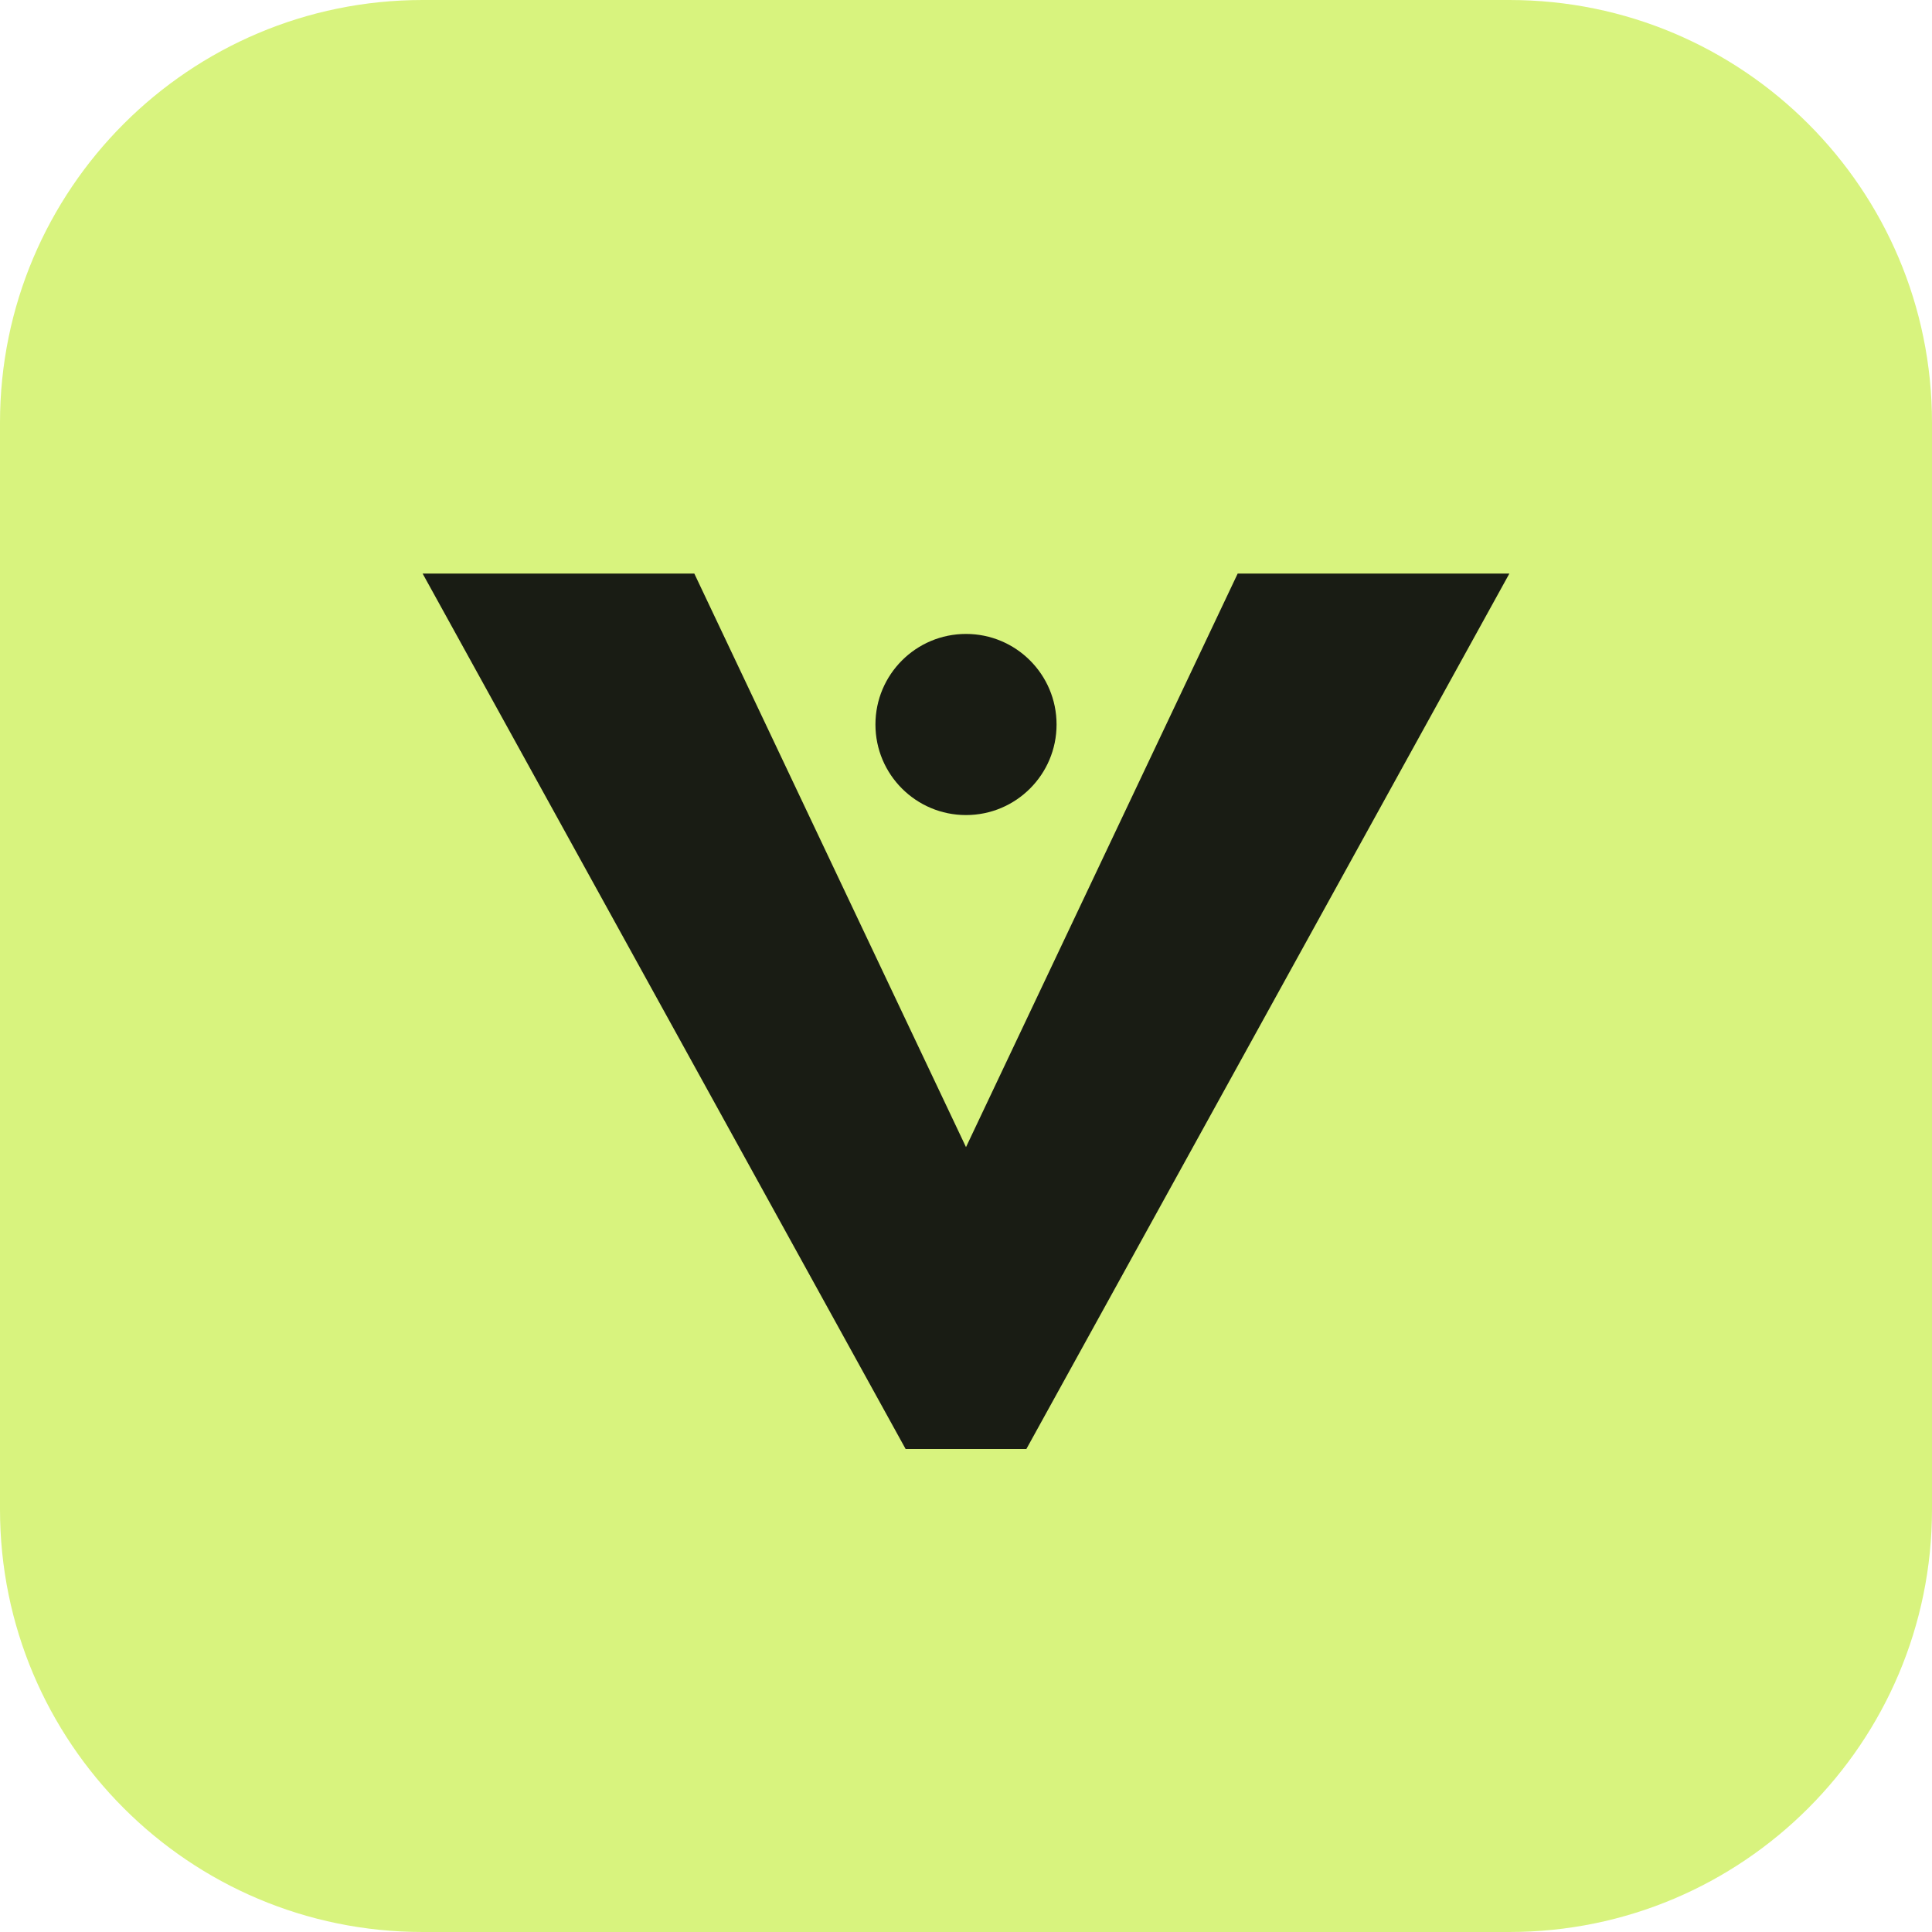
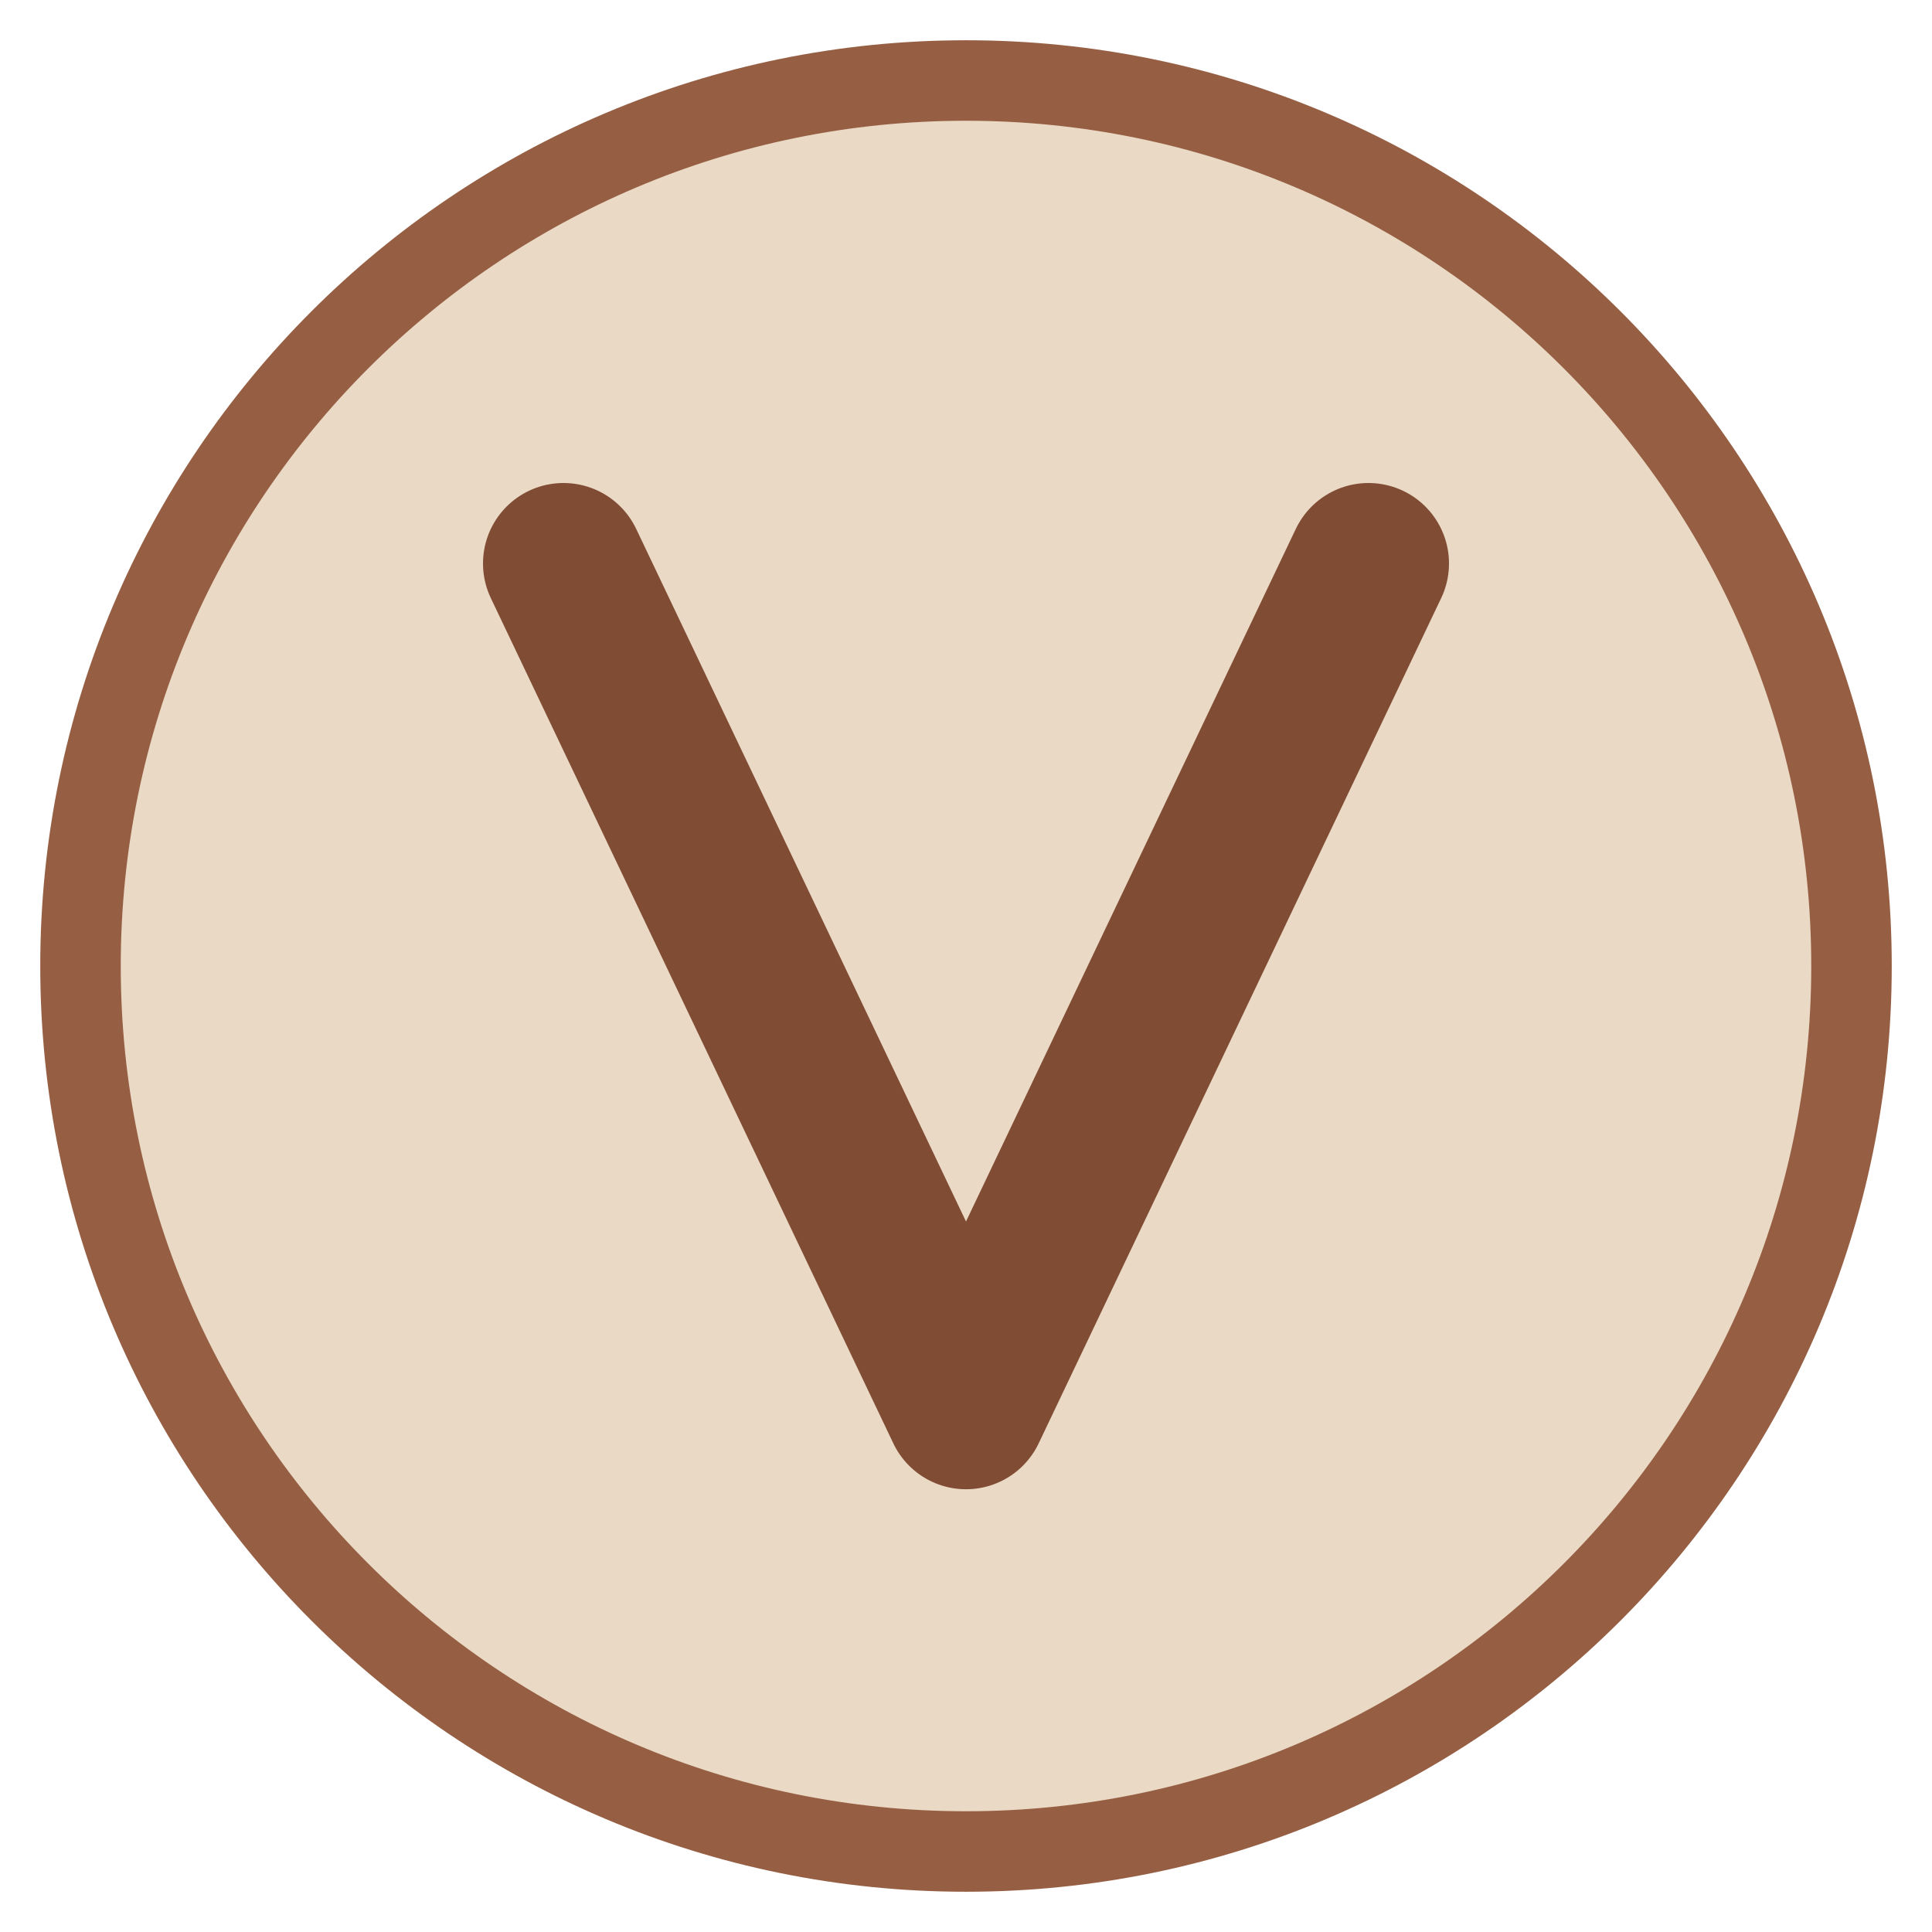
- <svg xmlns="http://www.w3.org/2000/svg" viewBox="0 0 64 64">
-   <rect width="64" height="64" rx="14" fill="#d8f37e" />
-   <path d="M14 19h9l9 19 9-19h9L34 48h-4z" fill="#191c14" />
-   <circle cx="32" cy="24" r="3" fill="#191c14" />
+ <svg xmlns="http://www.w3.org/2000/svg" viewBox="0 0 48 48">
+   <circle cx="24" cy="24" r="22" fill="#ead9c5" stroke="#965f43" stroke-width="2" />
+   <path d="m14 14 10 21 10-21" fill="none" stroke="#804c34" stroke-width="4" stroke-linecap="round" stroke-linejoin="round" />
</svg>
